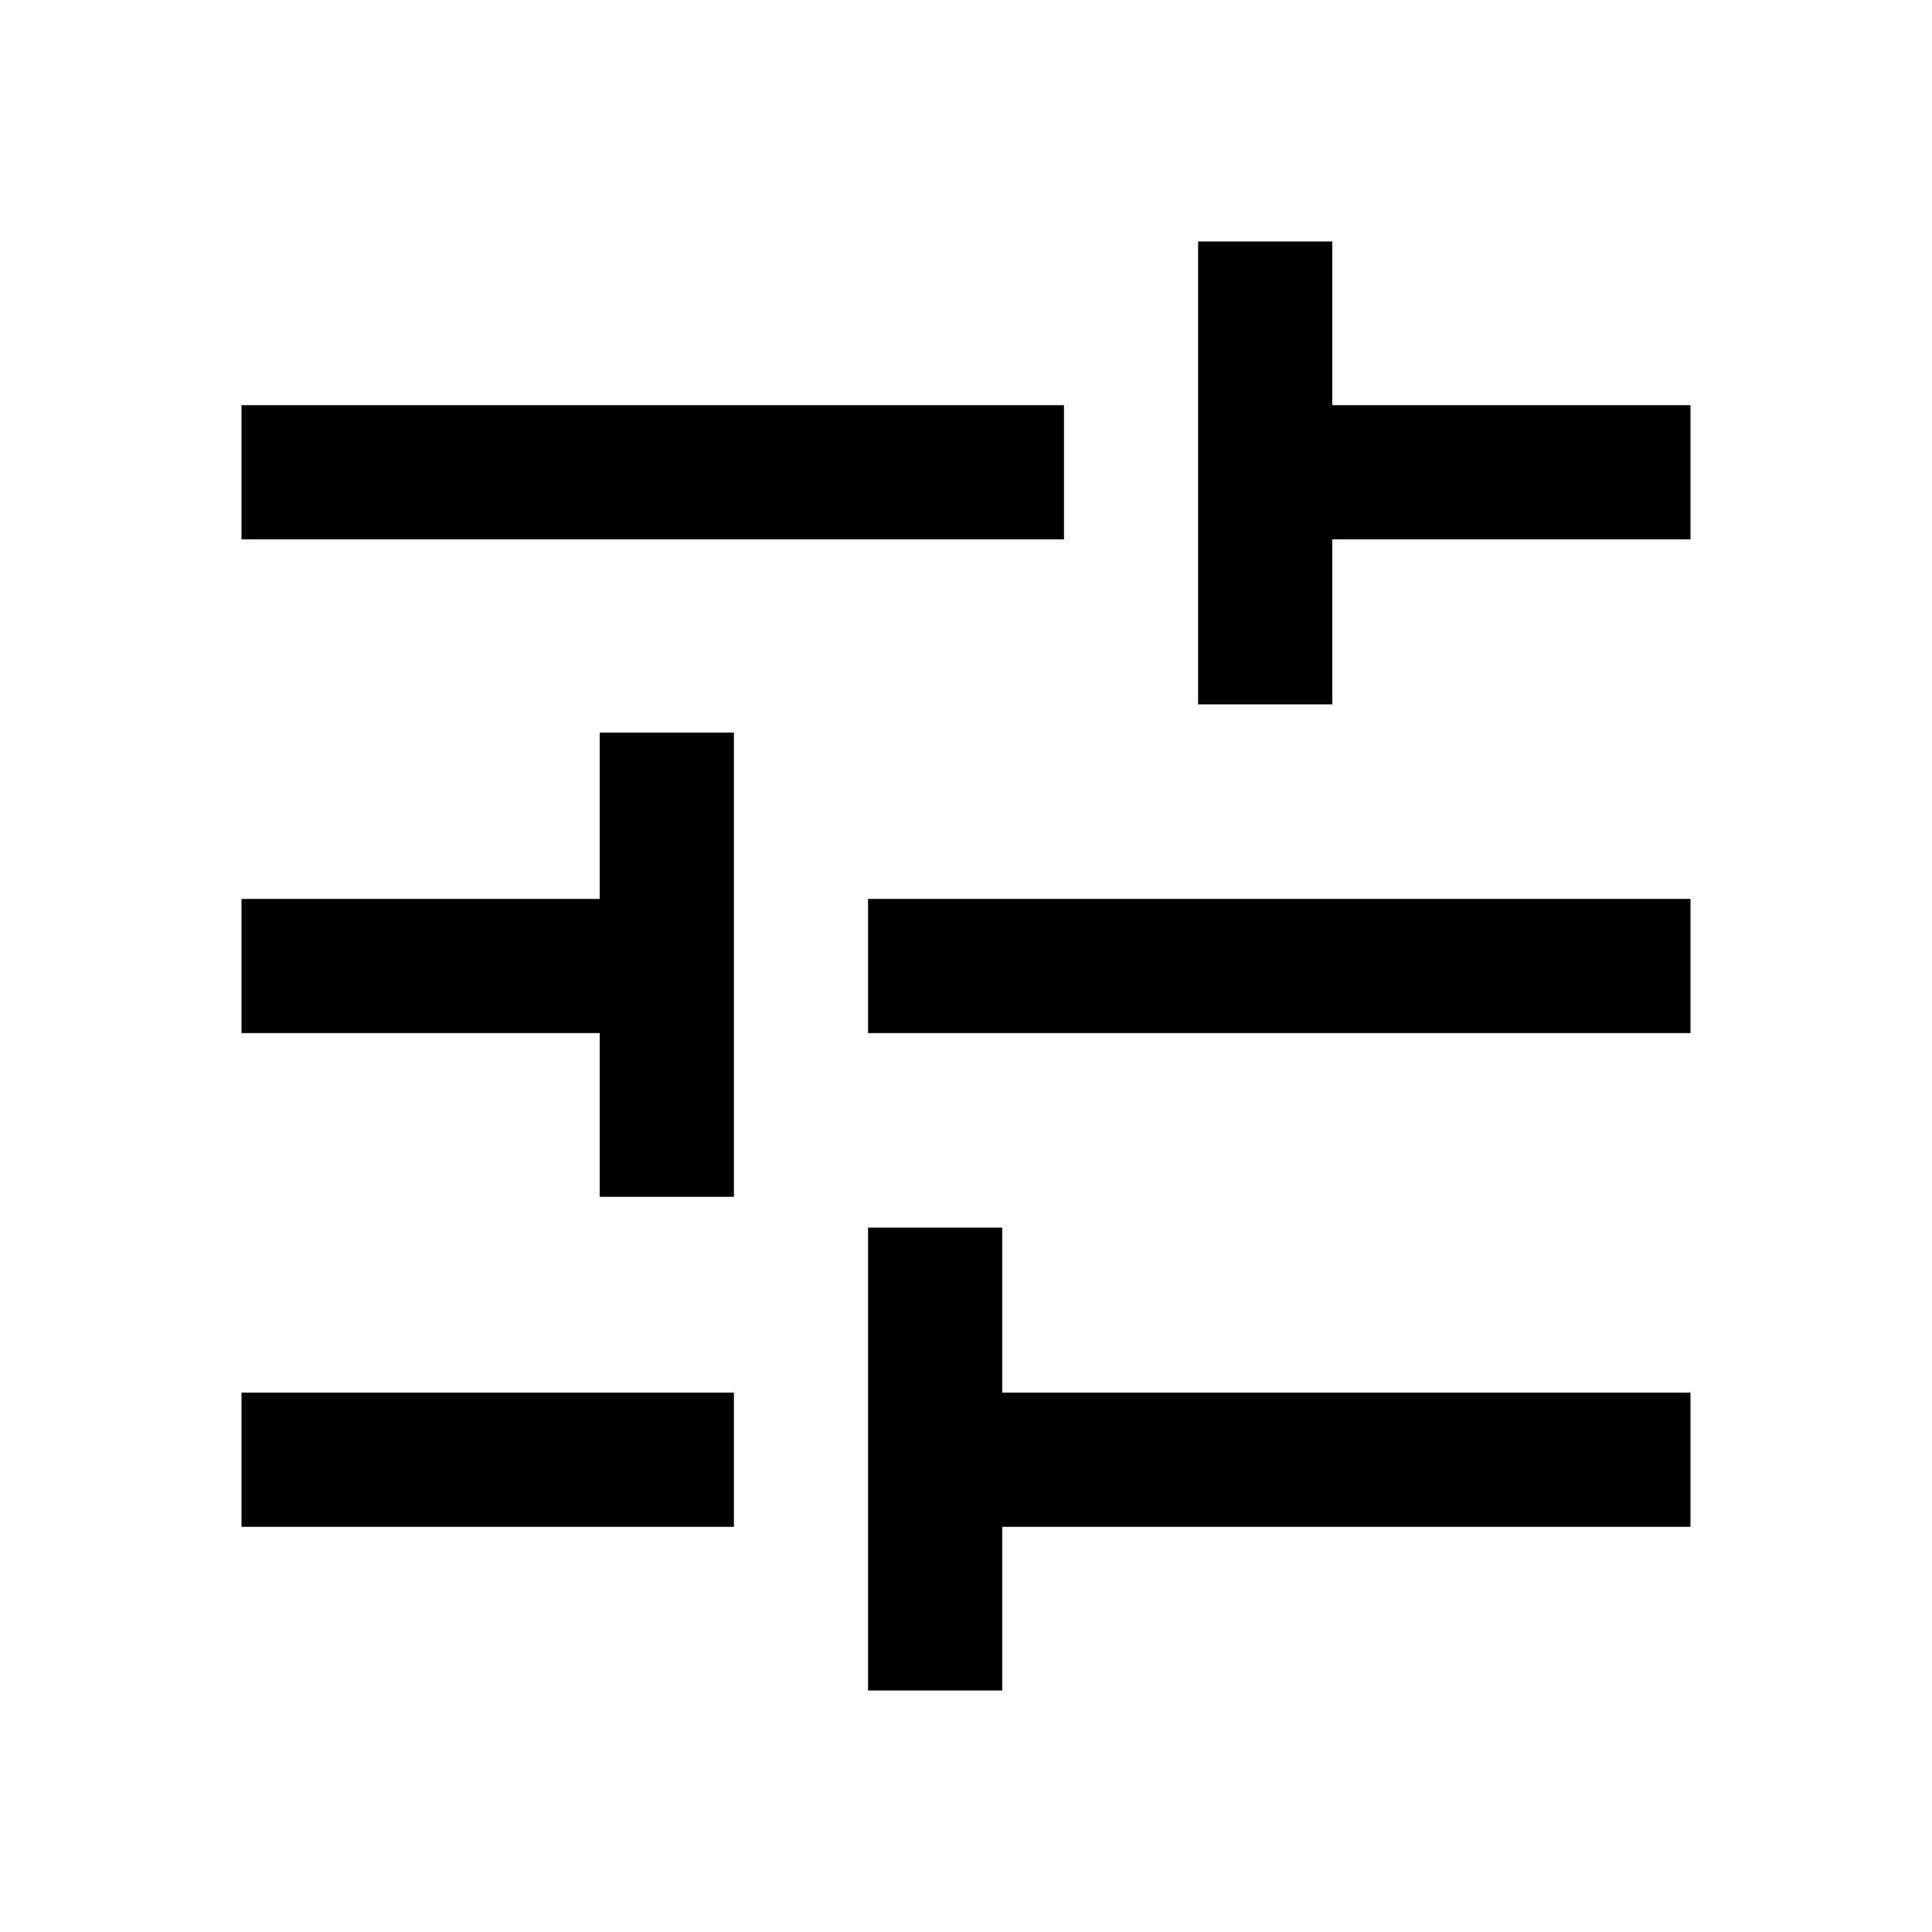
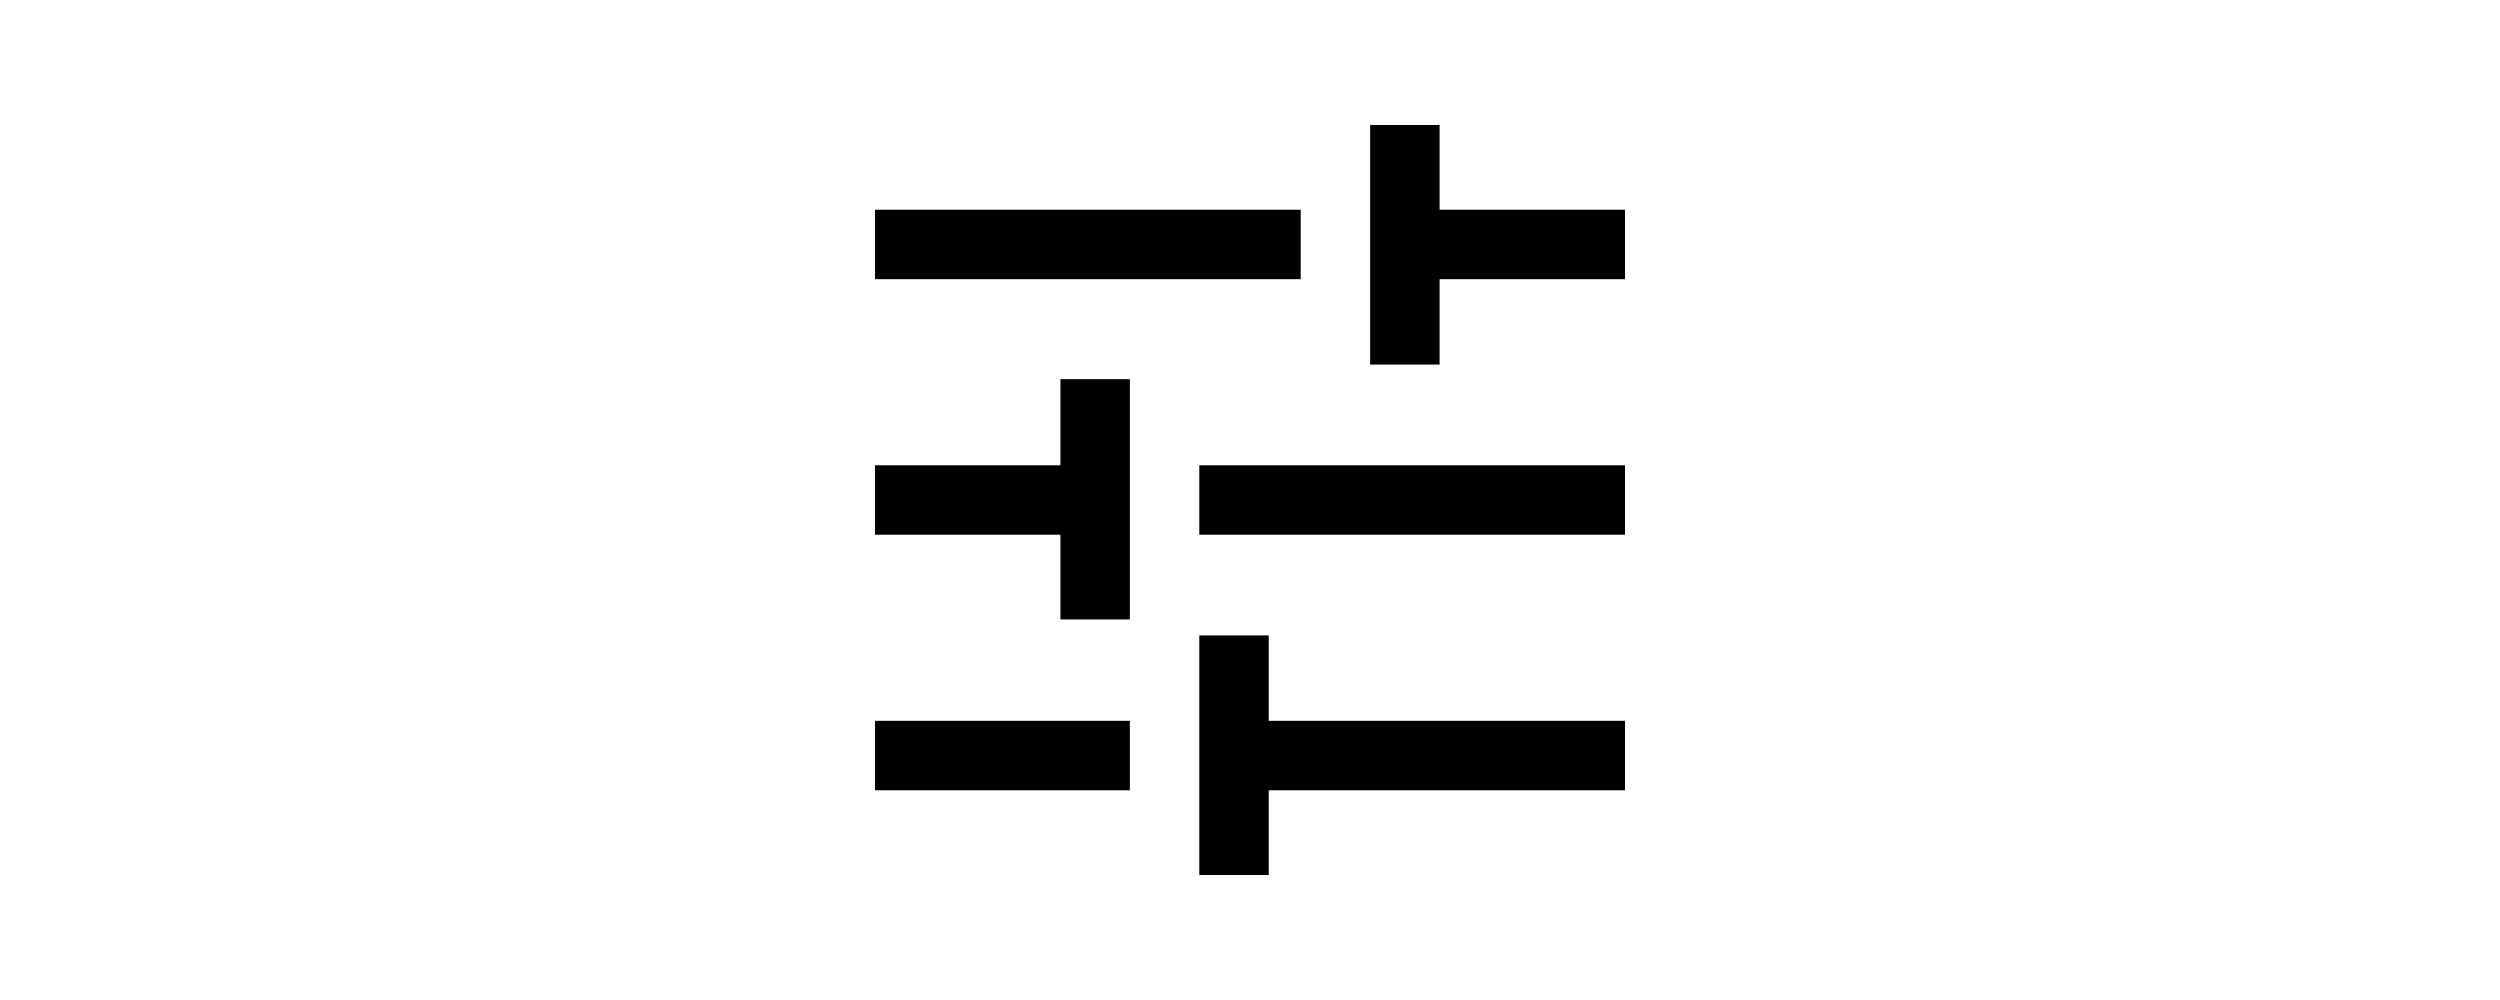
- <svg xmlns="http://www.w3.org/2000/svg" height="40px" viewBox="0 -960 960 960" width="40px" fill="#000">
+ <svg xmlns="http://www.w3.org/2000/svg" height="16px" viewBox="0 -960 960 960" width="40px" fill="#000">
  <path d="M431.33-120v-230H498v82h342v66.67H498V-120h-66.67ZM120-201.33V-268h244.67v66.67H120Zm178-164v-81.34H120v-66.66h178V-596h66.67v230.67H298Zm133.33-81.34v-66.66H840v66.66H431.33Zm164-163.33v-230H662v81.33h178V-692H662v82h-66.67ZM120-692v-66.67h408.67V-692H120Z" />
</svg>
